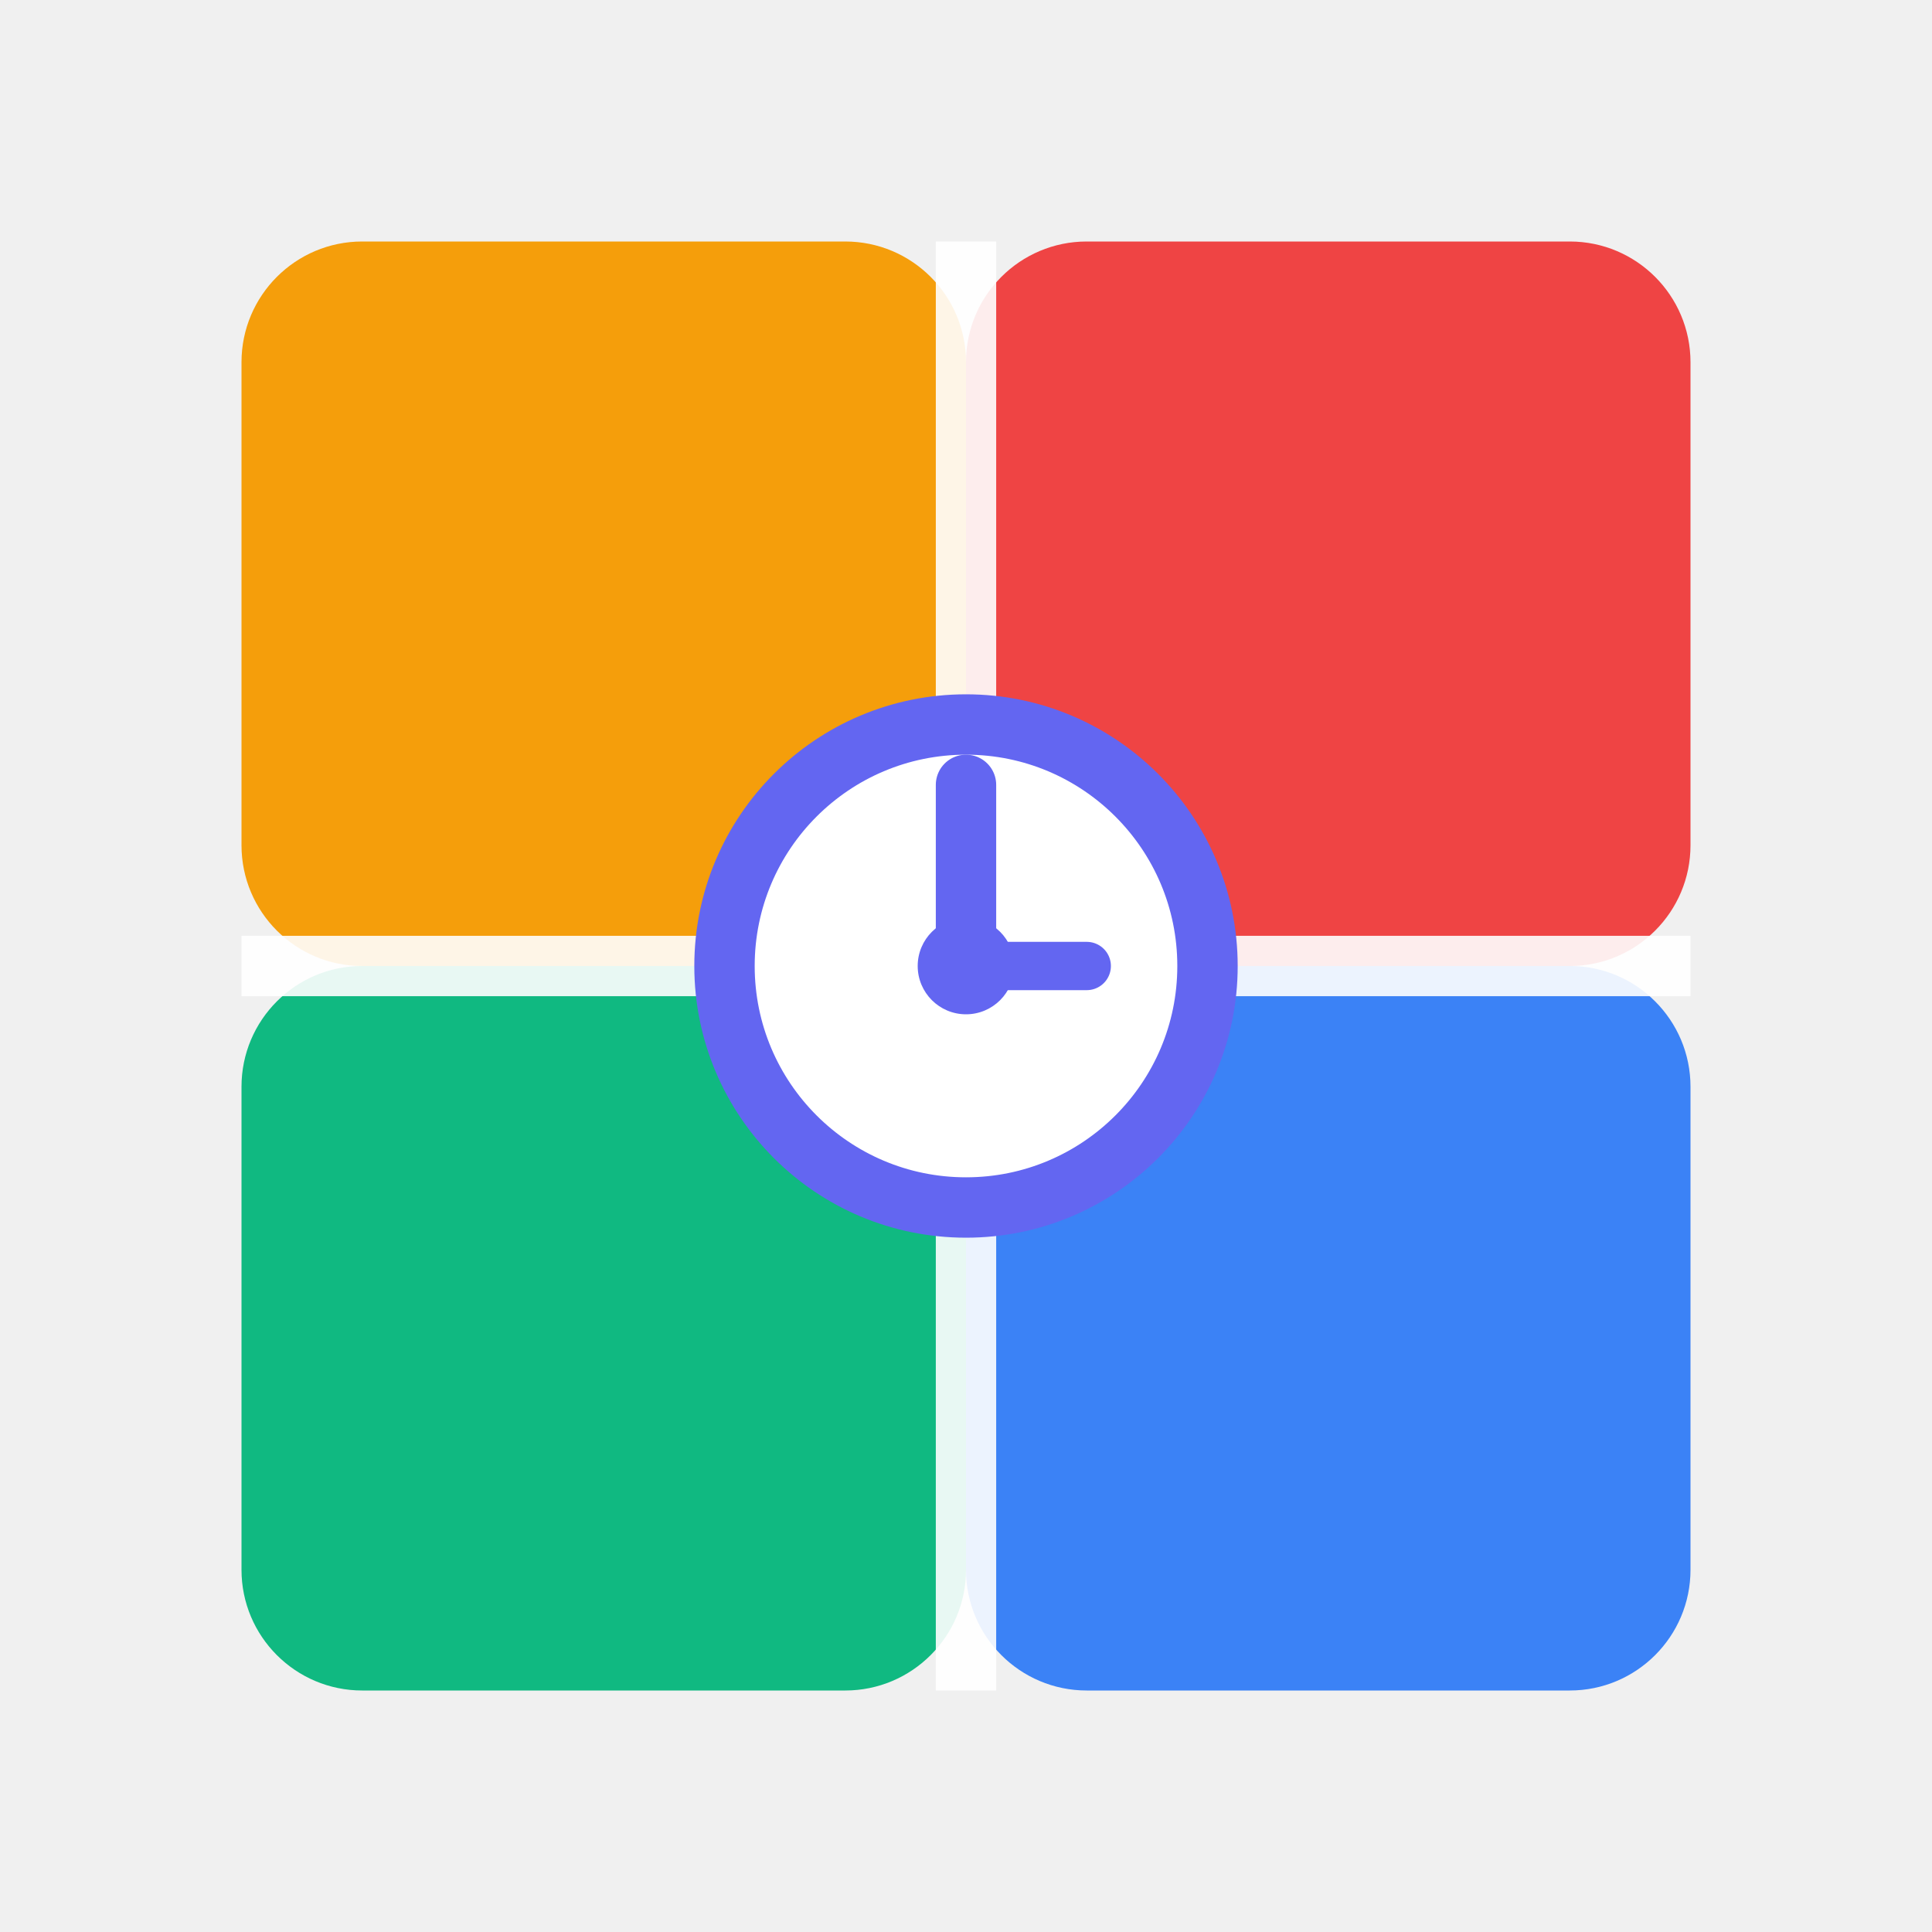
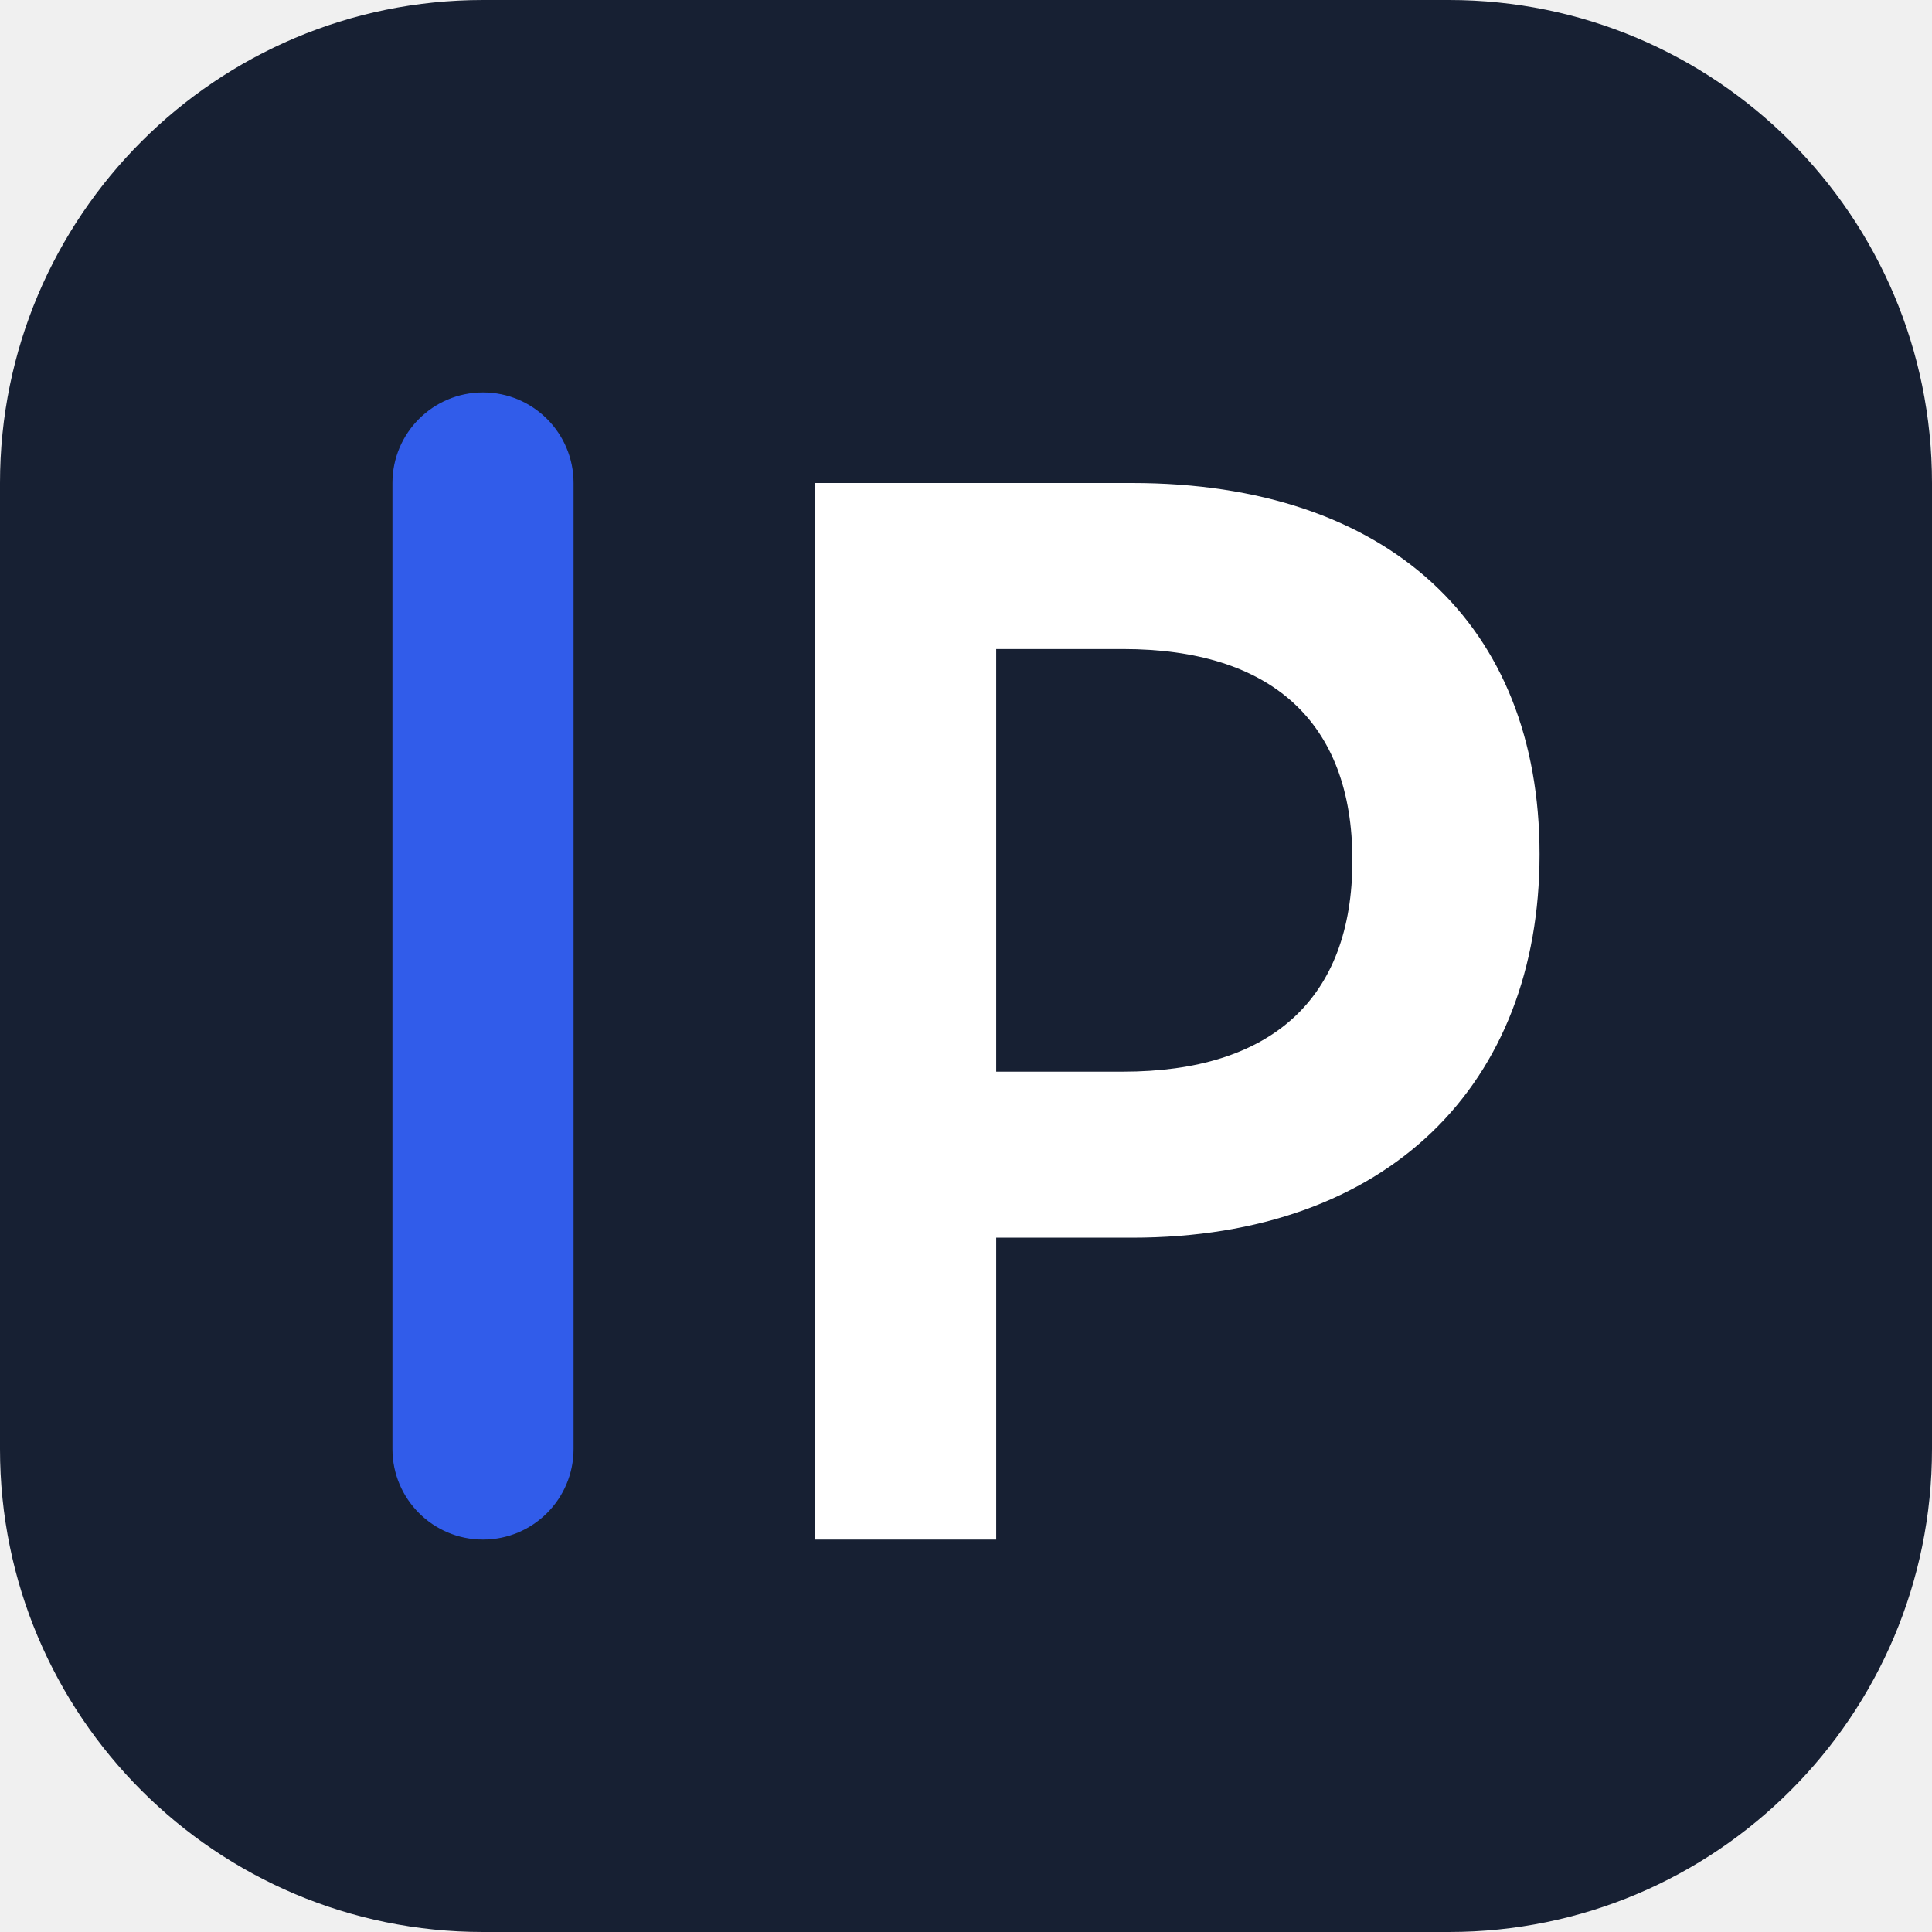
- <svg xmlns="http://www.w3.org/2000/svg" width="32" height="32" viewBox="0 0 32 32">
-   <rect x="16" y="4" width="12" height="12" fill="#ef4444" rx="2" />
-   <rect x="4" y="4" width="12" height="12" fill="#f59e0b" rx="2" />
-   <rect x="16" y="16" width="12" height="12" fill="#3b82f6" rx="2" />
-   <rect x="4" y="16" width="12" height="12" fill="#10b981" rx="2" />
-   <line x1="16" y1="4" x2="16" y2="28" stroke="white" stroke-width="1" opacity="0.9" />
-   <line x1="4" y1="16" x2="28" y2="16" stroke="white" stroke-width="1" opacity="0.9" />
-   <circle cx="16" cy="16" r="4" fill="white" stroke="#6366f1" stroke-width="1" />
-   <circle cx="16" cy="16" r="0.8" fill="#6366f1" />
-   <line x1="16" y1="16" x2="16" y2="13" stroke="#6366f1" stroke-width="1" stroke-linecap="round" />
-   <line x1="16" y1="16" x2="18" y2="16" stroke="#6366f1" stroke-width="0.8" stroke-linecap="round" />
+ <svg xmlns="http://www.w3.org/2000/svg" width="64" height="64" viewBox="0 0 64 64">
+   <rect width="64" height="64" rx="16" fill="#172033" />
+   <rect x="13" y="13" width="6" height="38" rx="3" fill="#315CEA" />
+   <path d="M27 16h10.5C46 16 51 20.7 51 28.3S46 41 37.5 41H33v10h-6V16Zm6 5.5v14h4.2c4.9 0 7.6-2.4 7.6-7s-2.7-7-7.6-7H33Z" fill="#FFFFFF" />
</svg>
